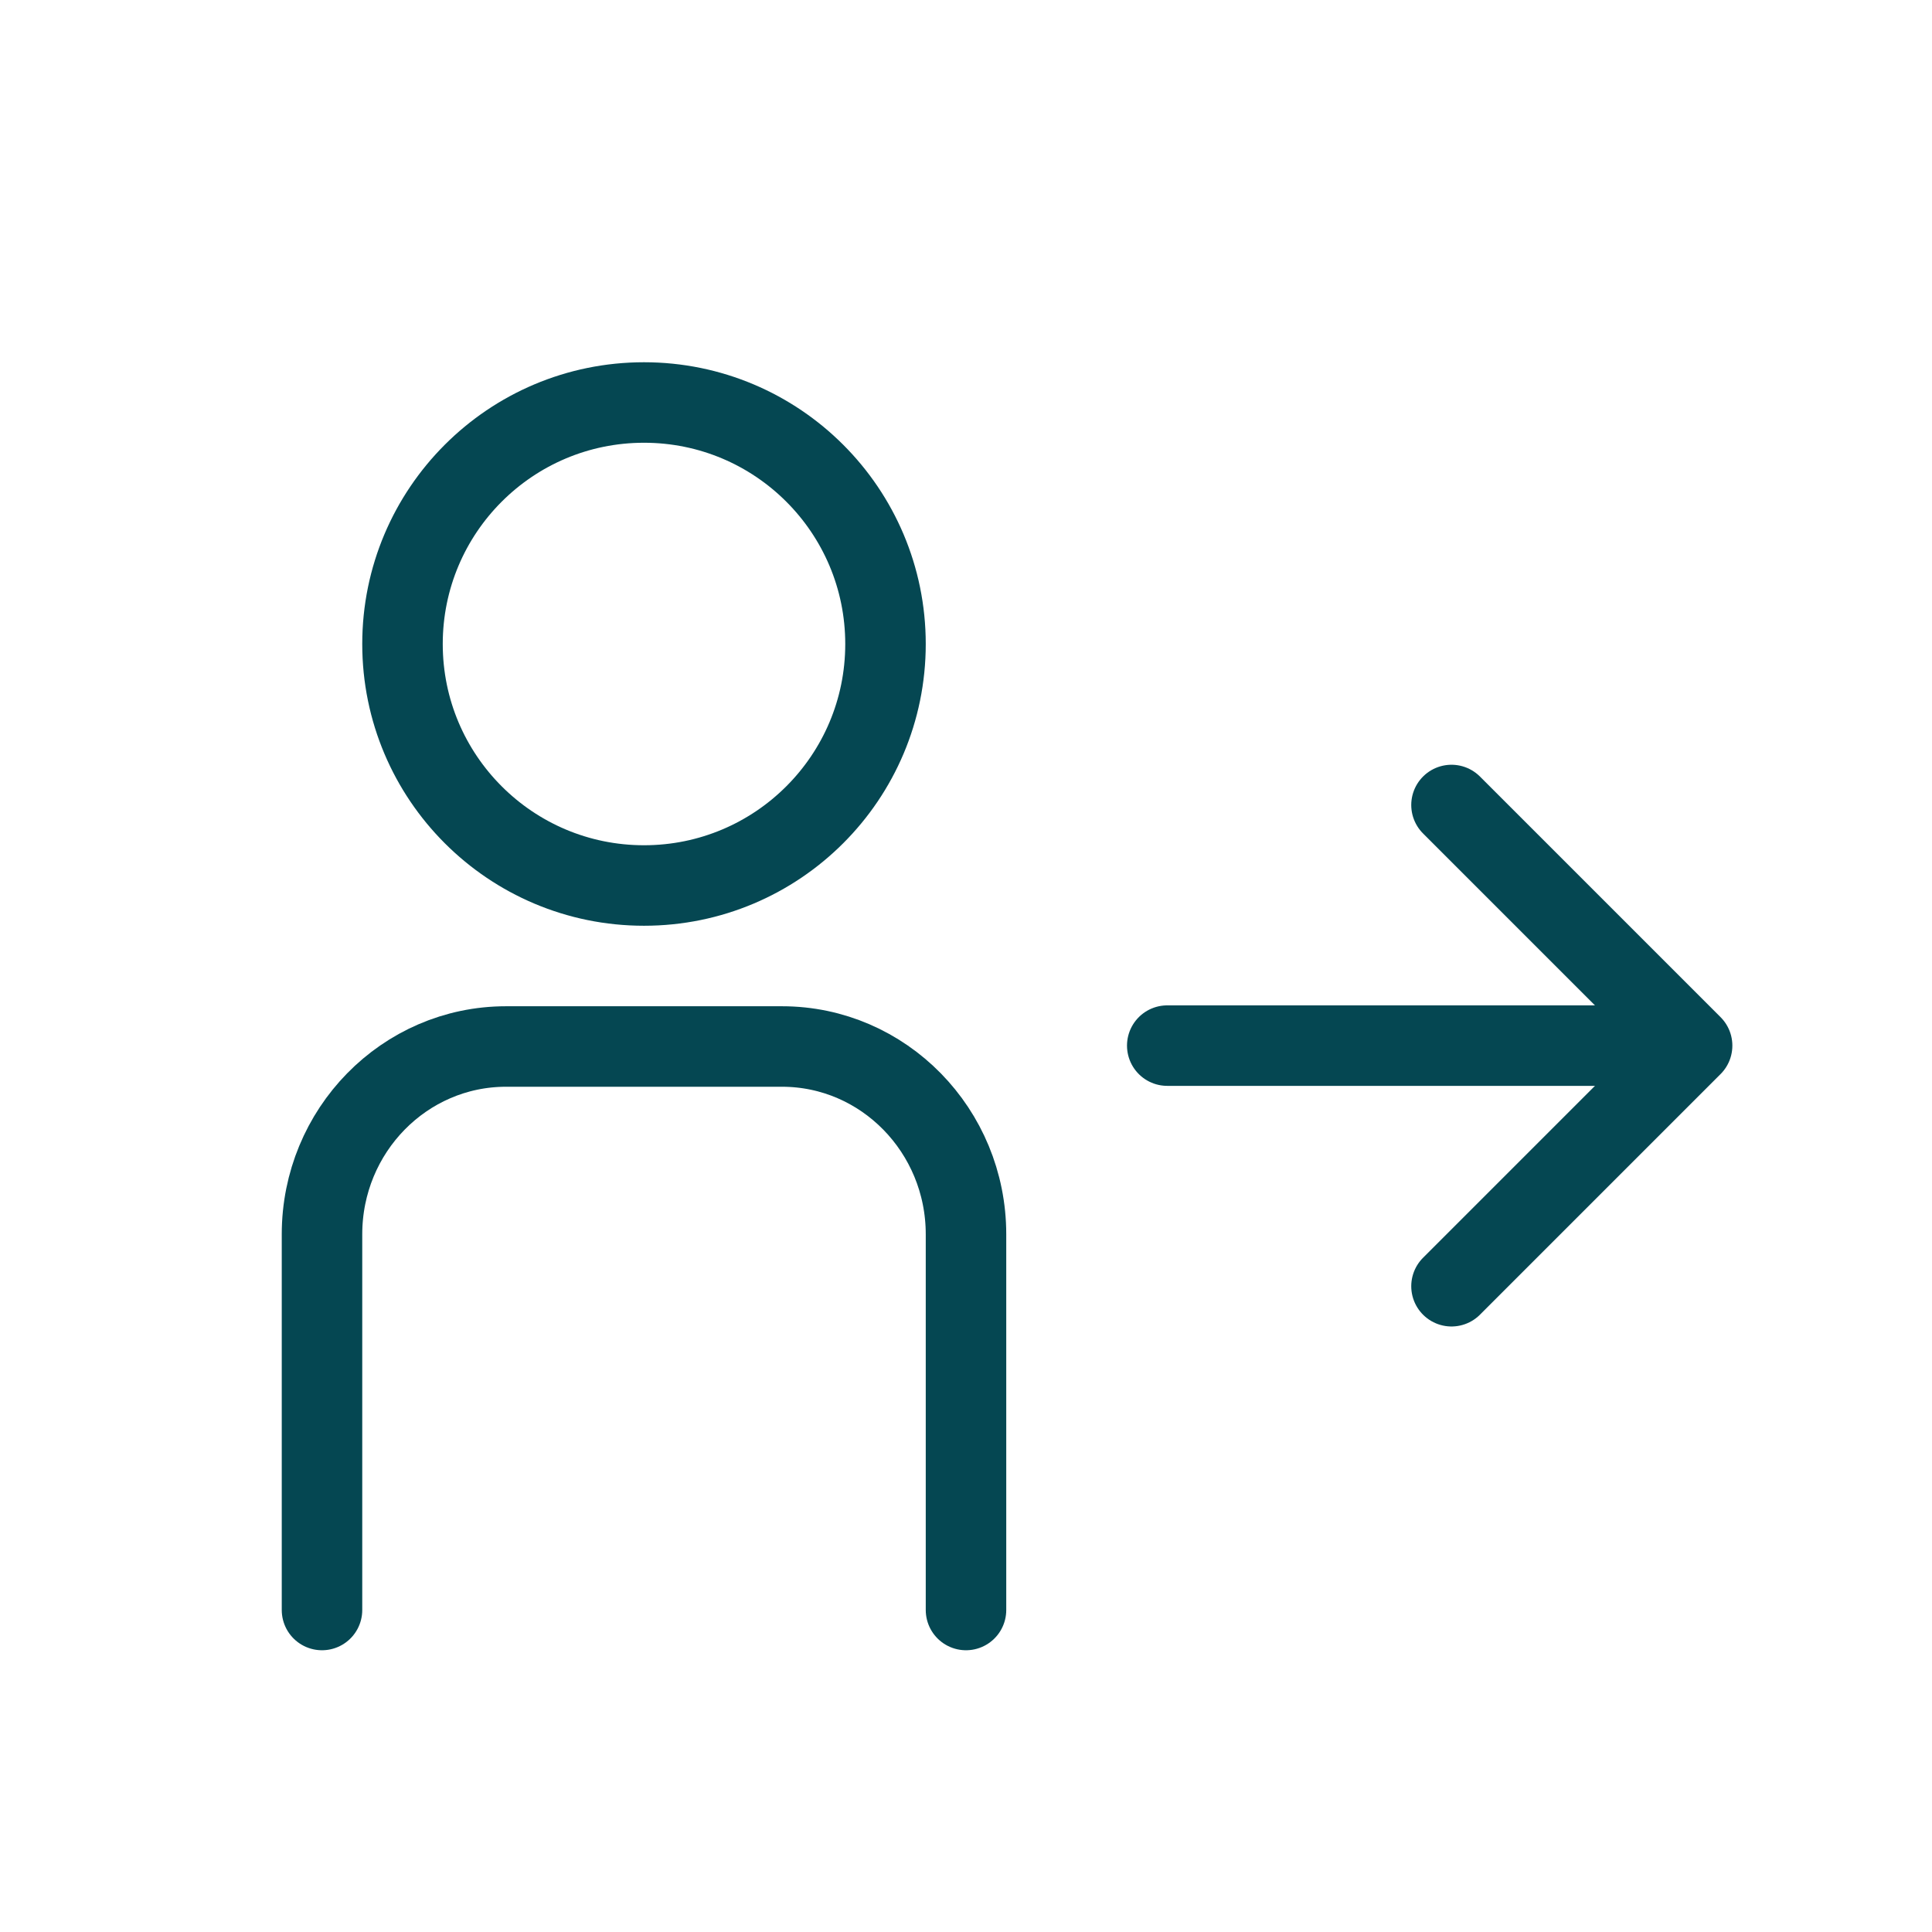
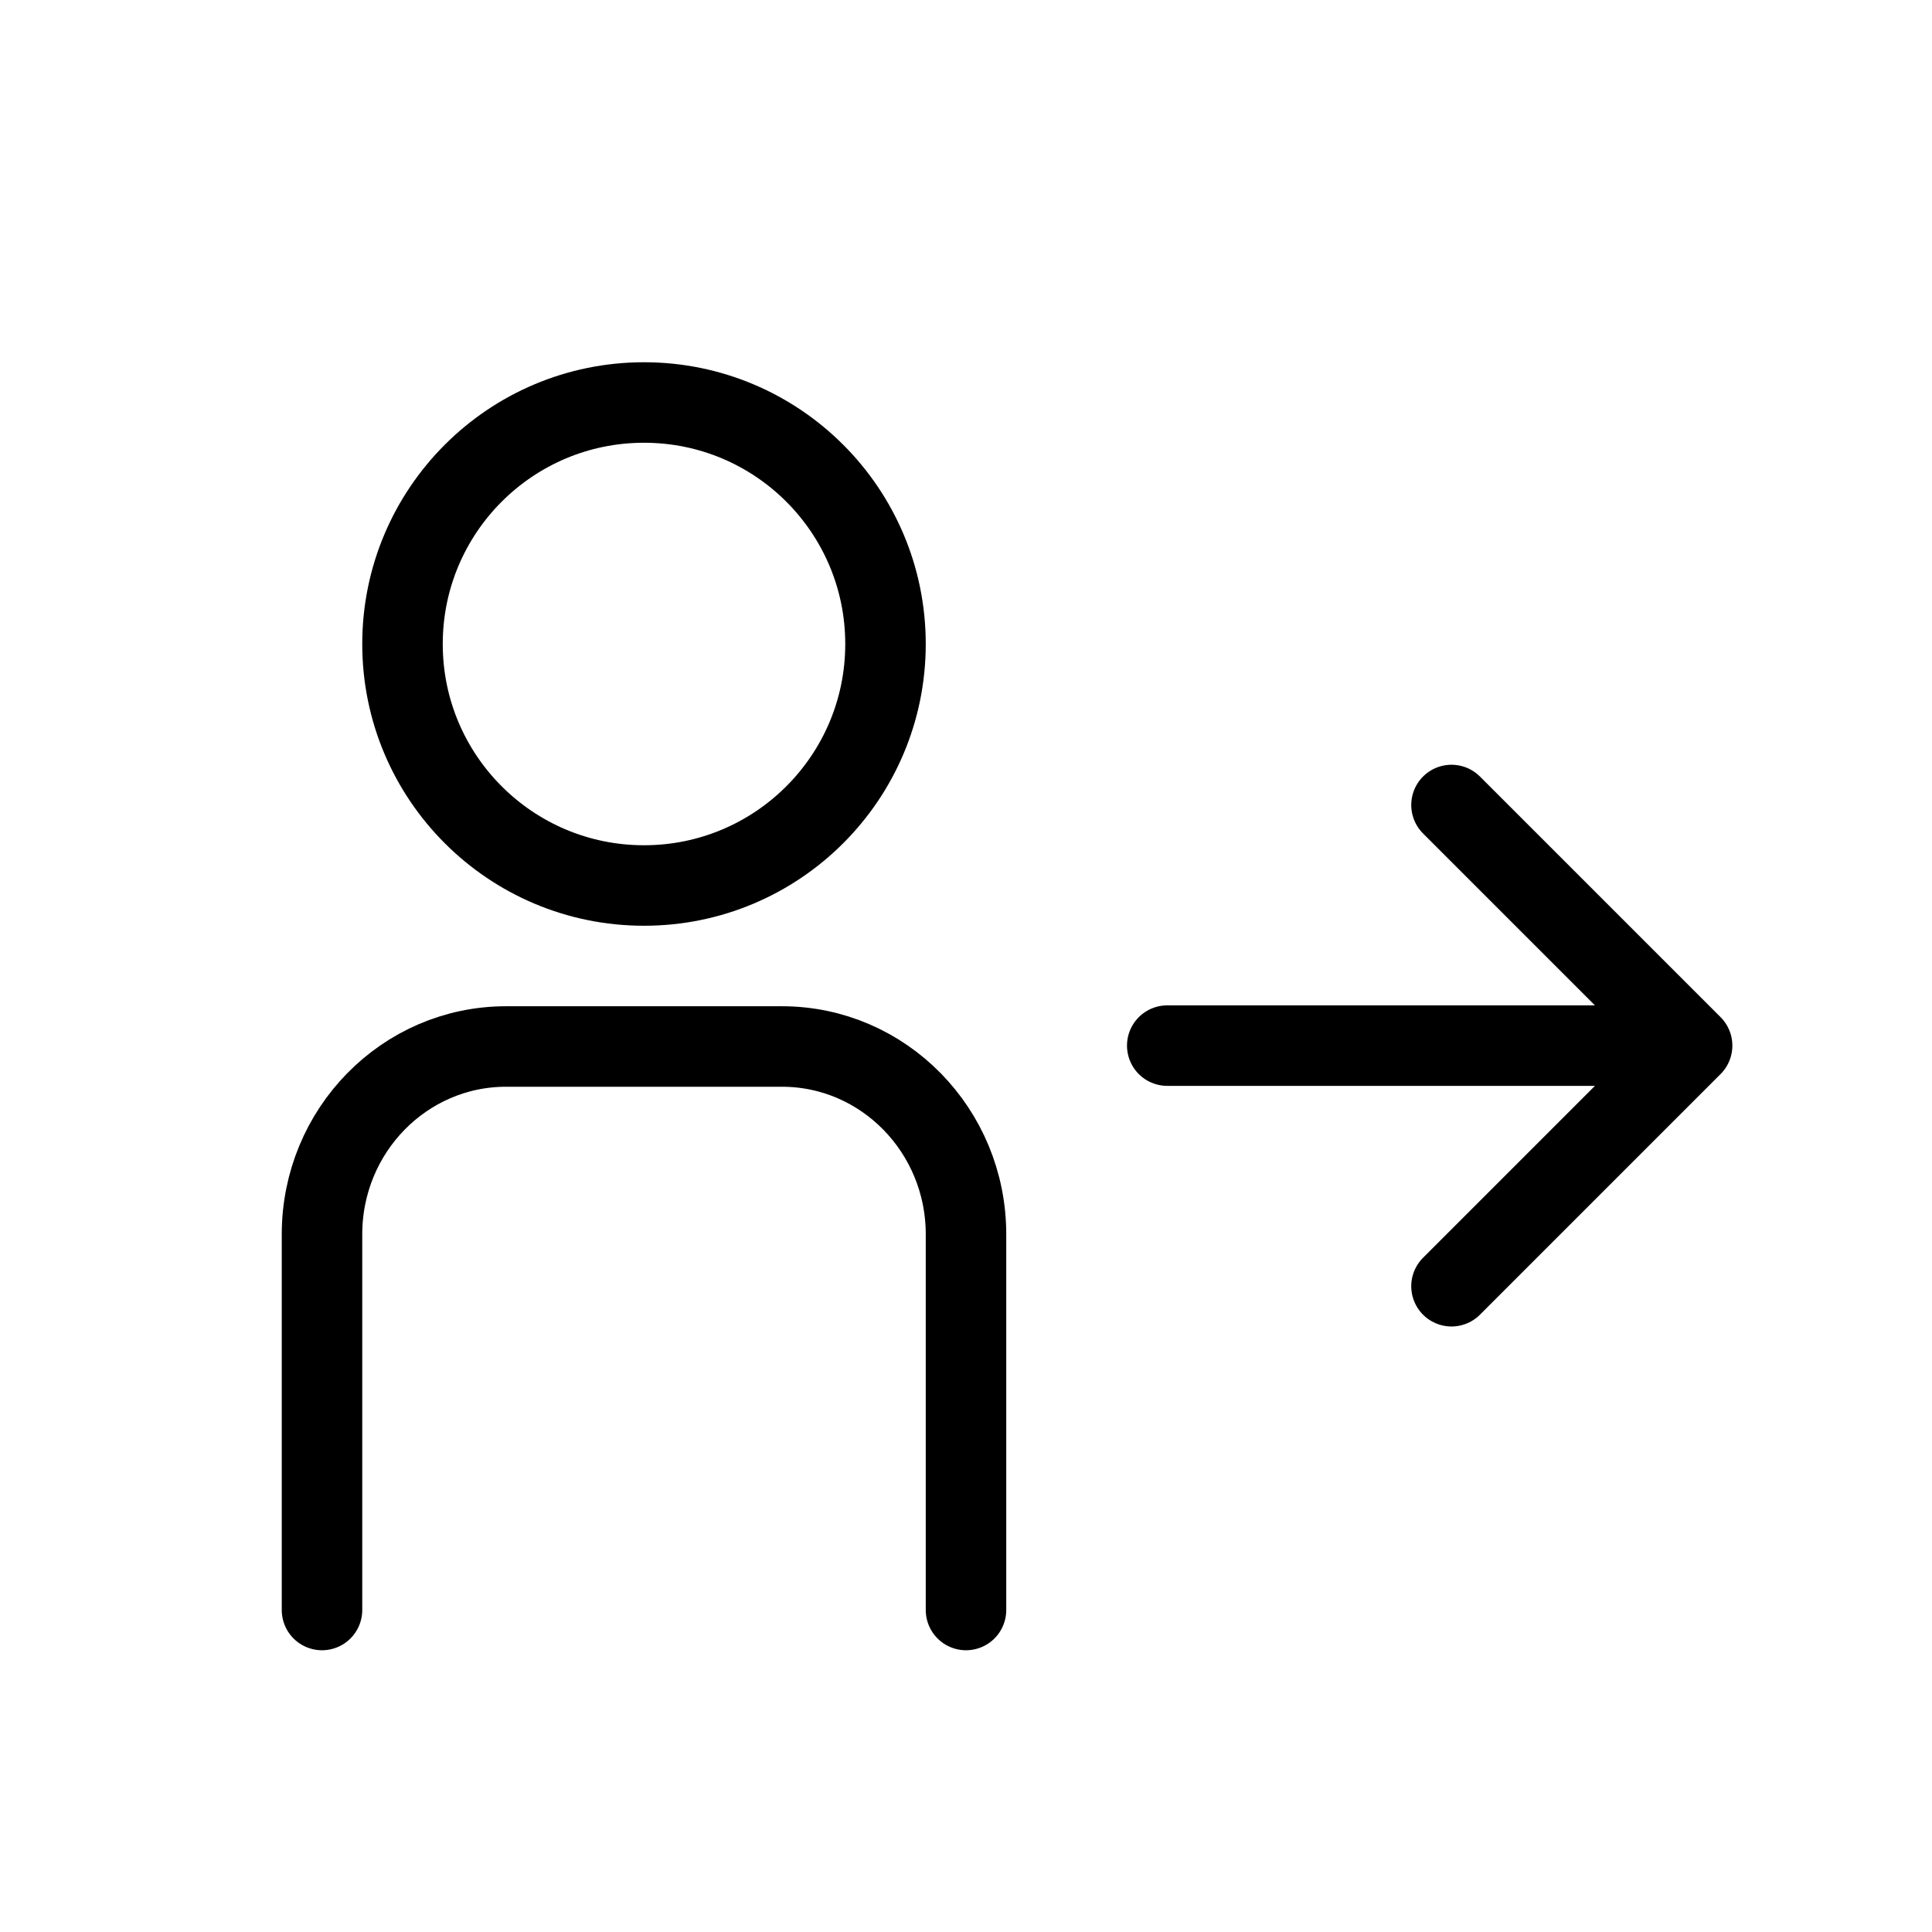
<svg xmlns="http://www.w3.org/2000/svg" width="24" height="24" viewBox="0 0 24 24" fill="none">
-   <path d="M20.534 12.989L14.5 12.989" stroke="#054752" stroke-linecap="round" />
-   <path fill-rule="evenodd" clip-rule="evenodd" d="M8 11C9.657 11 11 9.657 11 8C11 6.343 9.657 5 8 5C6.343 5 5 6.343 5 8C5 9.657 6.343 11 8 11Z" stroke="#054752" stroke-linecap="round" stroke-linejoin="round" />
-   <path d="M4 20L4 15.333C4 14.045 5.023 13 6.286 13L9.714 13C10.976 13 12 14.045 12 15.333L12 20" stroke="#054752" stroke-linecap="round" stroke-linejoin="round" />
-   <path d="M18.031 10L21.02 12.989L18.031 15.978" stroke="#054752" stroke-linecap="round" stroke-linejoin="round" />
+   <path d="M20.534 12.989L14.5 12.989" stroke="currentcolor" stroke-linecap="round" />
+   <path fill-rule="evenodd" clip-rule="evenodd" d="M8 11C9.657 11 11 9.657 11 8C11 6.343 9.657 5 8 5C6.343 5 5 6.343 5 8C5 9.657 6.343 11 8 11Z" stroke="currentcolor" stroke-linecap="round" stroke-linejoin="round" />
+   <path d="M4 20L4 15.333C4 14.045 5.023 13 6.286 13L9.714 13C10.976 13 12 14.045 12 15.333L12 20" stroke="currentcolor" stroke-linecap="round" stroke-linejoin="round" />
+   <path d="M18.031 10L21.02 12.989L18.031 15.978" stroke="currentcolor" stroke-linecap="round" stroke-linejoin="round" />
</svg>
